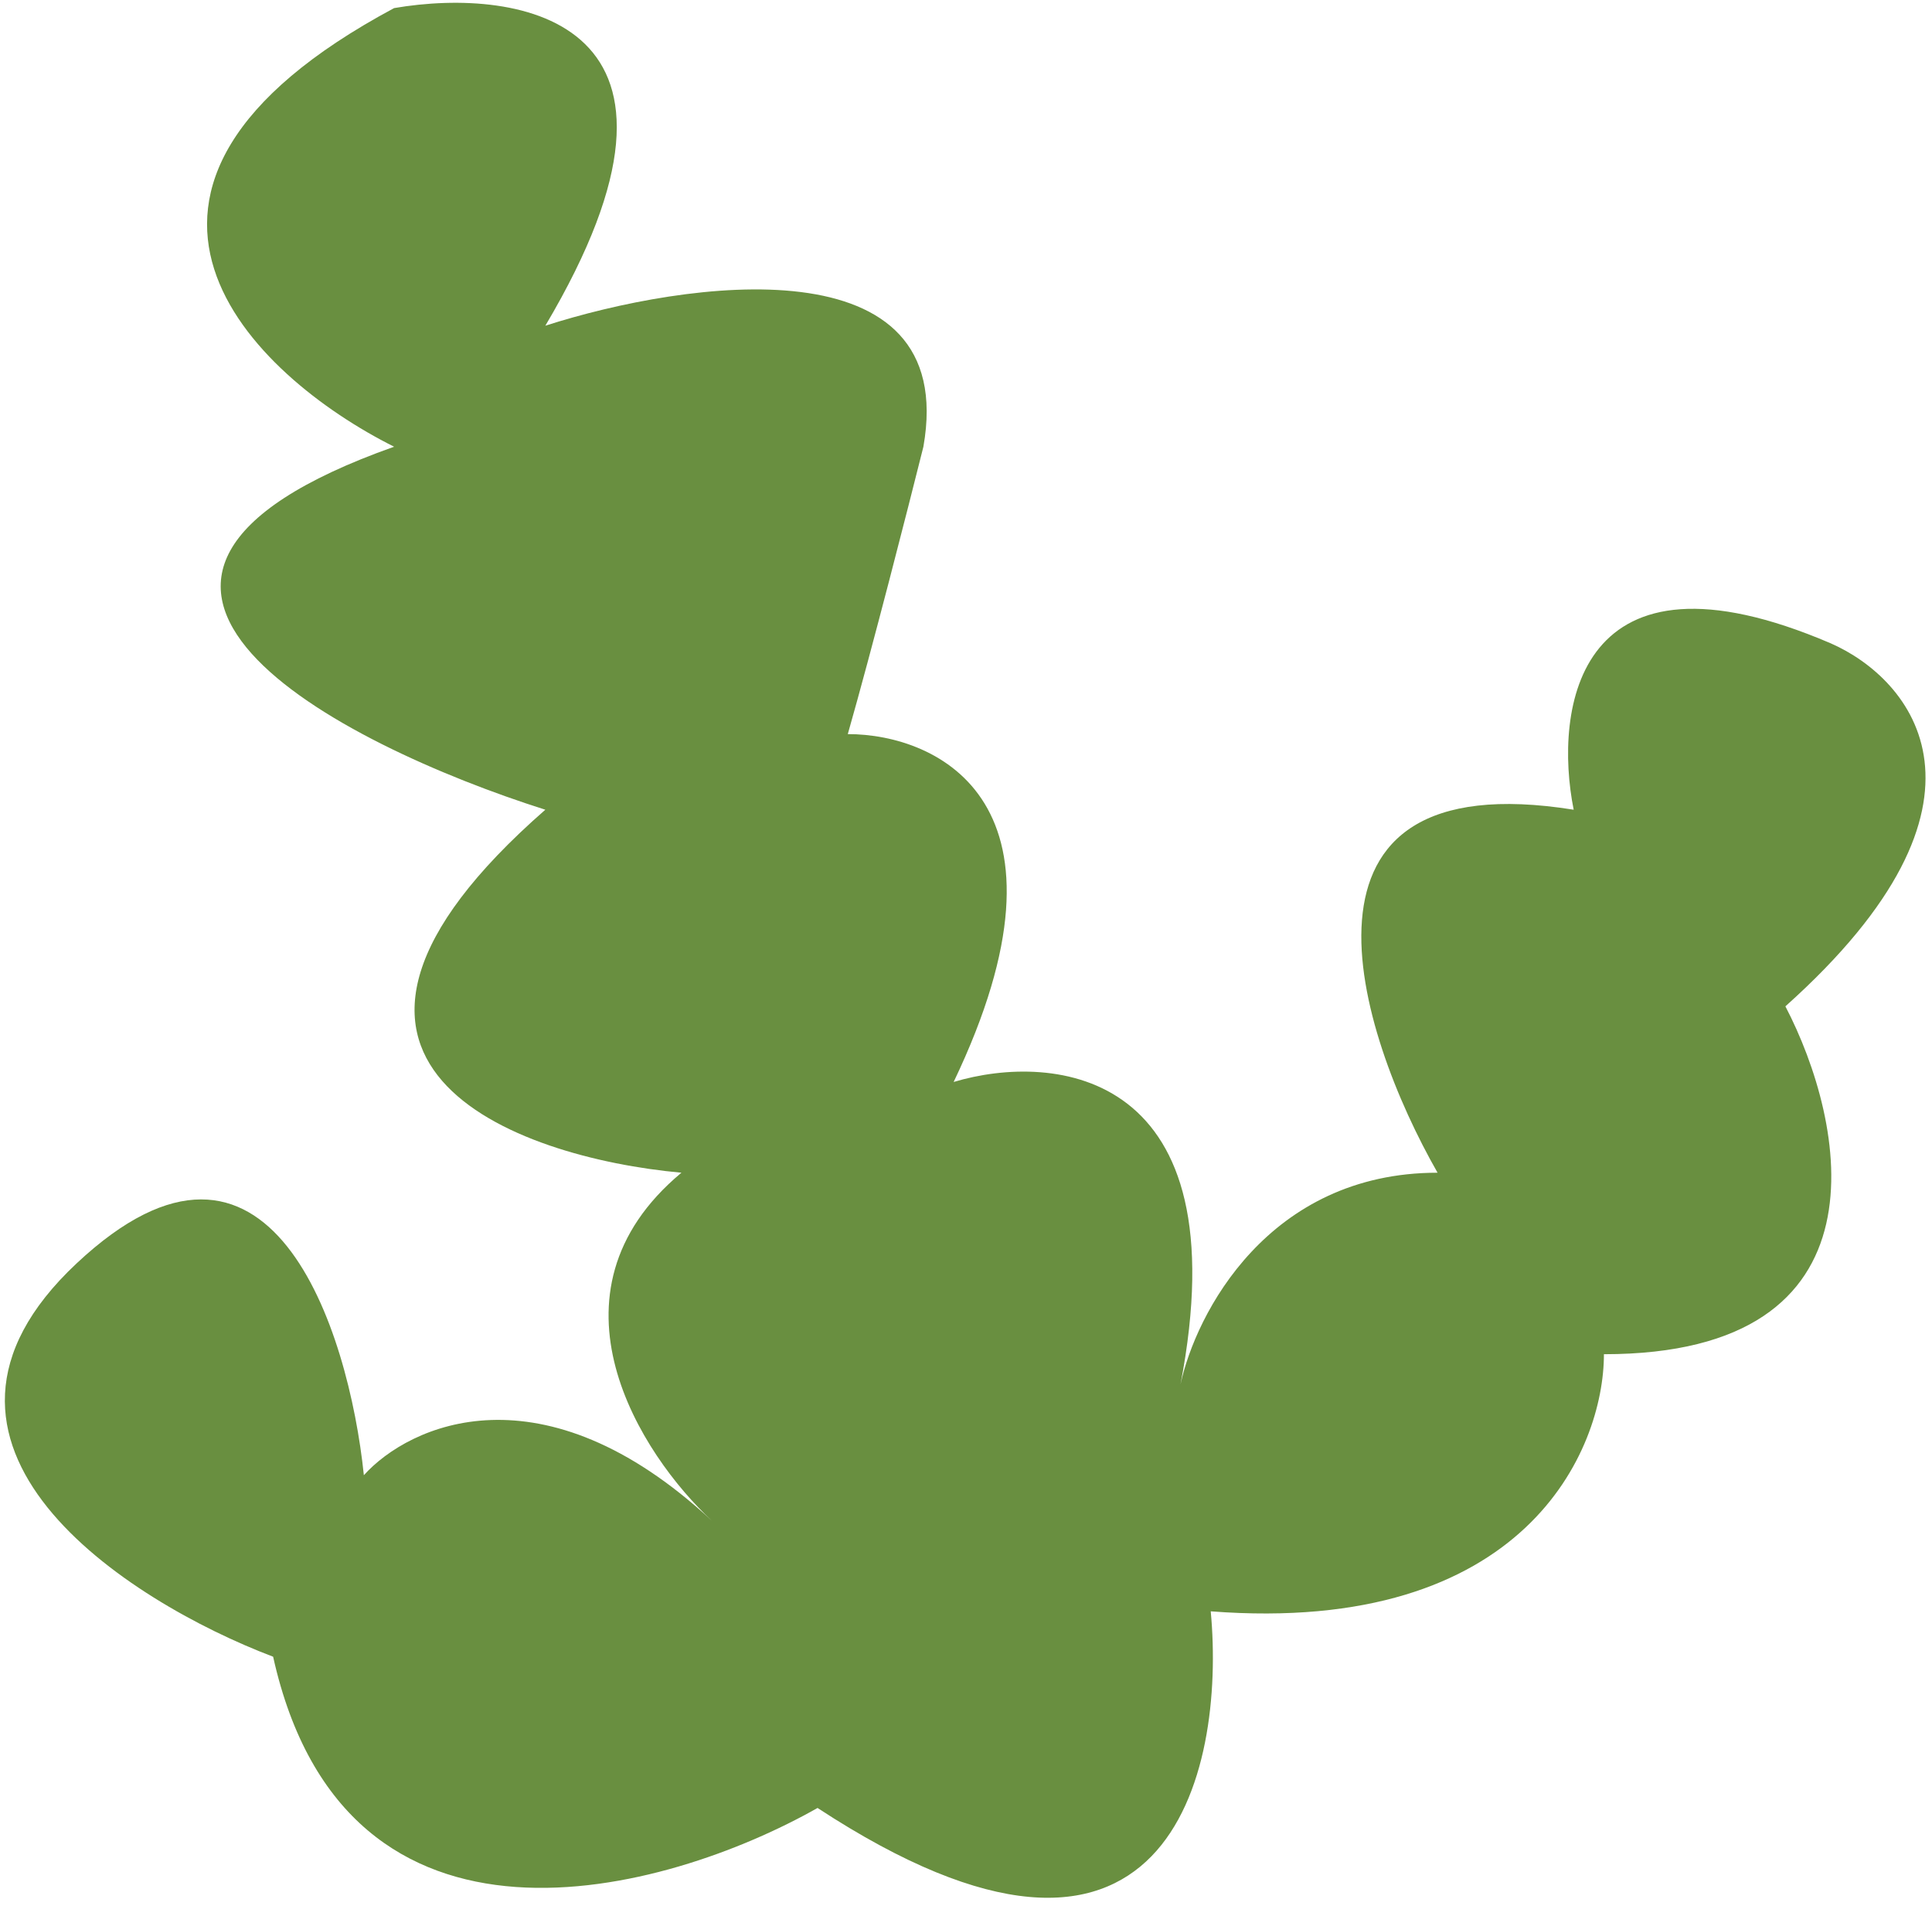
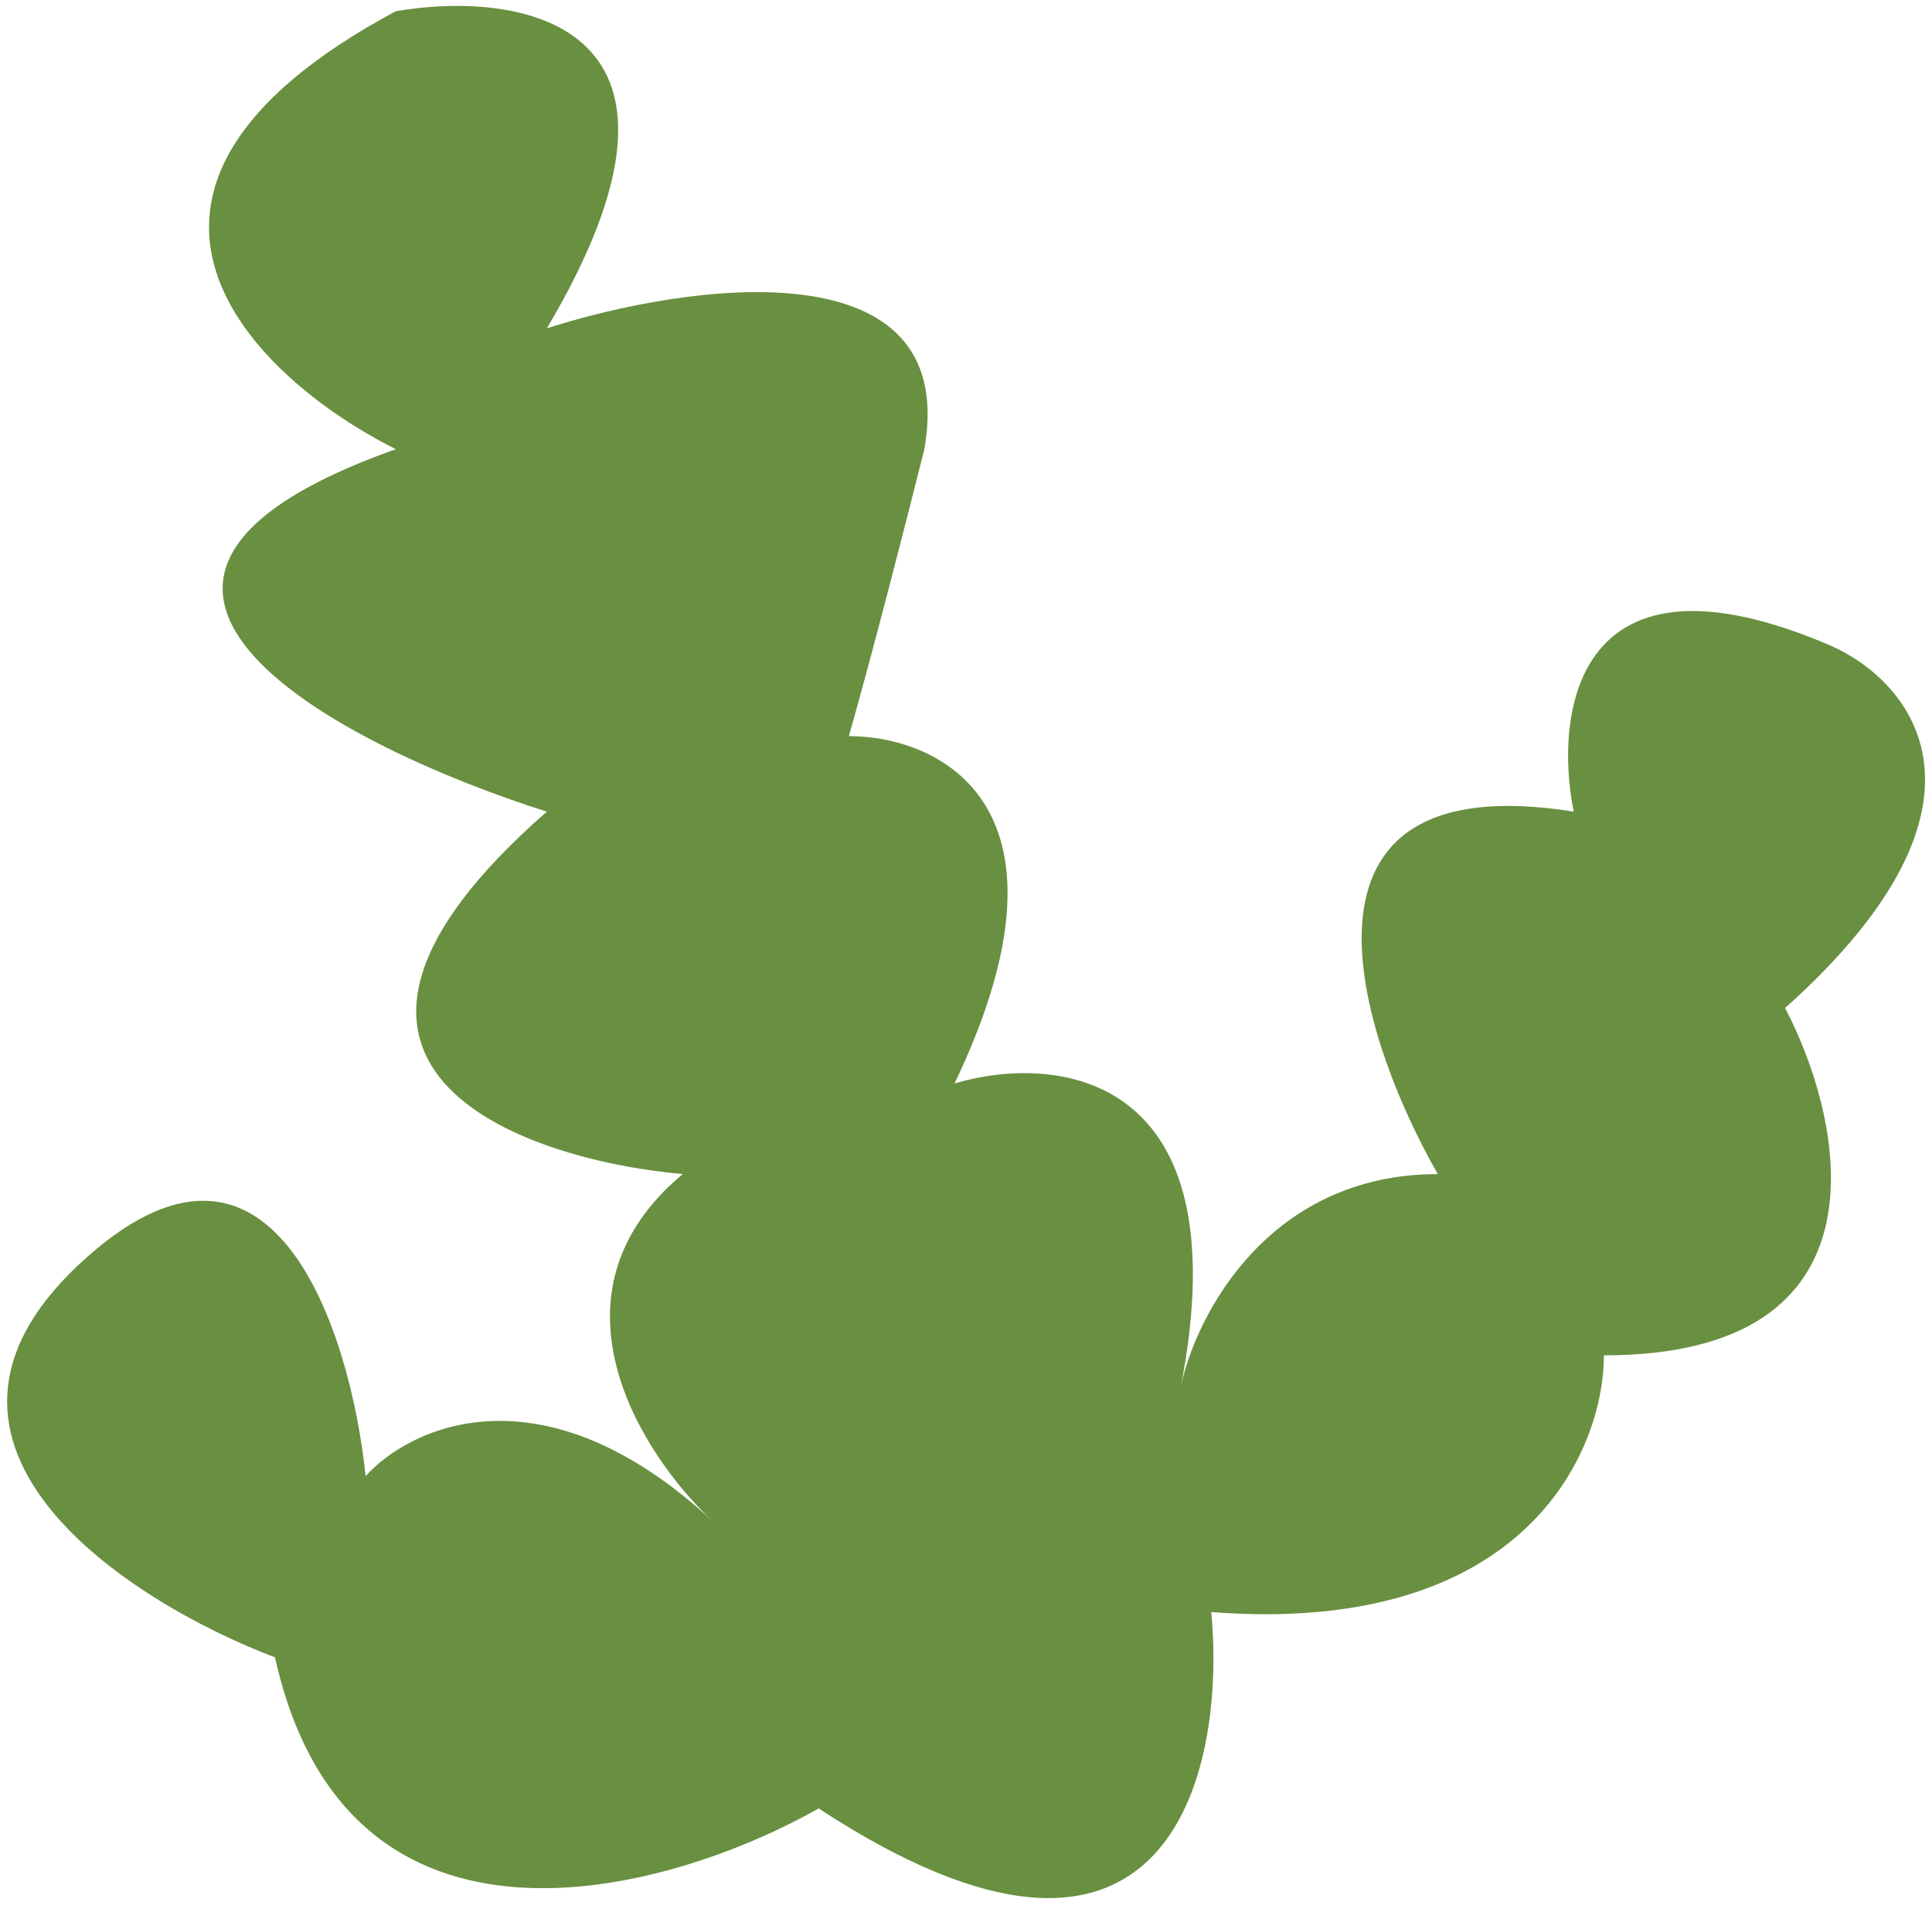
- <svg xmlns="http://www.w3.org/2000/svg" width="216" height="213" viewBox="0 0 216 213" fill="none">
-   <path d="M91.402 202.103C130.627 227.802 137.052 198.158 135.361 180.123C170.529 182.828 179.321 162.089 179.321 151.381C211.783 151.381 206.372 125.456 199.609 112.494C225.309 89.5 213.699 75.862 204.682 71.916C176.277 59.743 173.685 79.243 175.939 90.514C142.124 85.104 151.705 115.312 160.722 131.092C141.786 131.092 133.671 146.872 131.98 154.763C138.743 119.595 117.89 117.566 106.619 120.948C121.497 89.838 104.928 82.061 94.784 82.061C97.489 72.593 101.546 56.7 103.237 49.936C107.295 26.942 76.749 31.338 60.969 36.41C81.258 2.2 58.151 -1.514 44.061 0.905C6.189 21.194 28.281 42.046 44.061 49.936C2.131 64.815 37.862 83.188 60.969 90.514C28.507 118.919 57.587 129.401 76.185 131.092C59.954 144.618 71.677 162.652 79.567 169.979C60.631 152.395 45.752 159.271 40.68 164.907C38.989 148.563 30.197 120.948 8.556 141.236C-13.085 161.525 14.192 178.996 30.536 185.196C38.651 221.716 74.495 211.684 91.402 202.103Z" fill="#698F40" />
+ <svg xmlns="http://www.w3.org/2000/svg" width="162" height="160" viewBox="0 0 162 160" fill="none">
+   <path d="M68.644 151.622C98.021 170.869 102.833 148.667 101.566 135.161C127.904 137.187 134.489 121.654 134.488 113.635C158.8 113.635 154.748 94.219 149.683 84.512C168.93 67.291 160.235 57.077 153.482 54.122C132.209 45.005 130.268 59.609 131.956 68.05C106.631 63.998 113.807 86.622 120.56 98.44C106.378 98.44 100.3 110.258 99.034 116.167C104.099 89.83 88.482 88.31 80.04 90.843C91.183 67.544 78.774 61.719 71.177 61.719C73.203 54.628 76.242 42.726 77.508 37.661C80.547 20.44 57.67 23.732 45.852 27.531C61.047 1.91 43.742 -0.872 33.19 0.94C4.826 16.135 21.371 31.752 33.19 37.661C1.787 48.803 28.547 62.563 45.852 68.05C21.54 89.323 43.319 97.174 57.248 98.44C45.092 108.57 53.871 122.076 59.781 127.563C45.599 114.395 34.456 119.544 30.657 123.765C29.391 111.524 22.807 90.843 6.599 106.037C-9.609 121.232 10.82 134.317 23.06 138.96C29.138 166.31 55.982 158.797 68.644 151.622Z" fill="#698F40" />
</svg>
